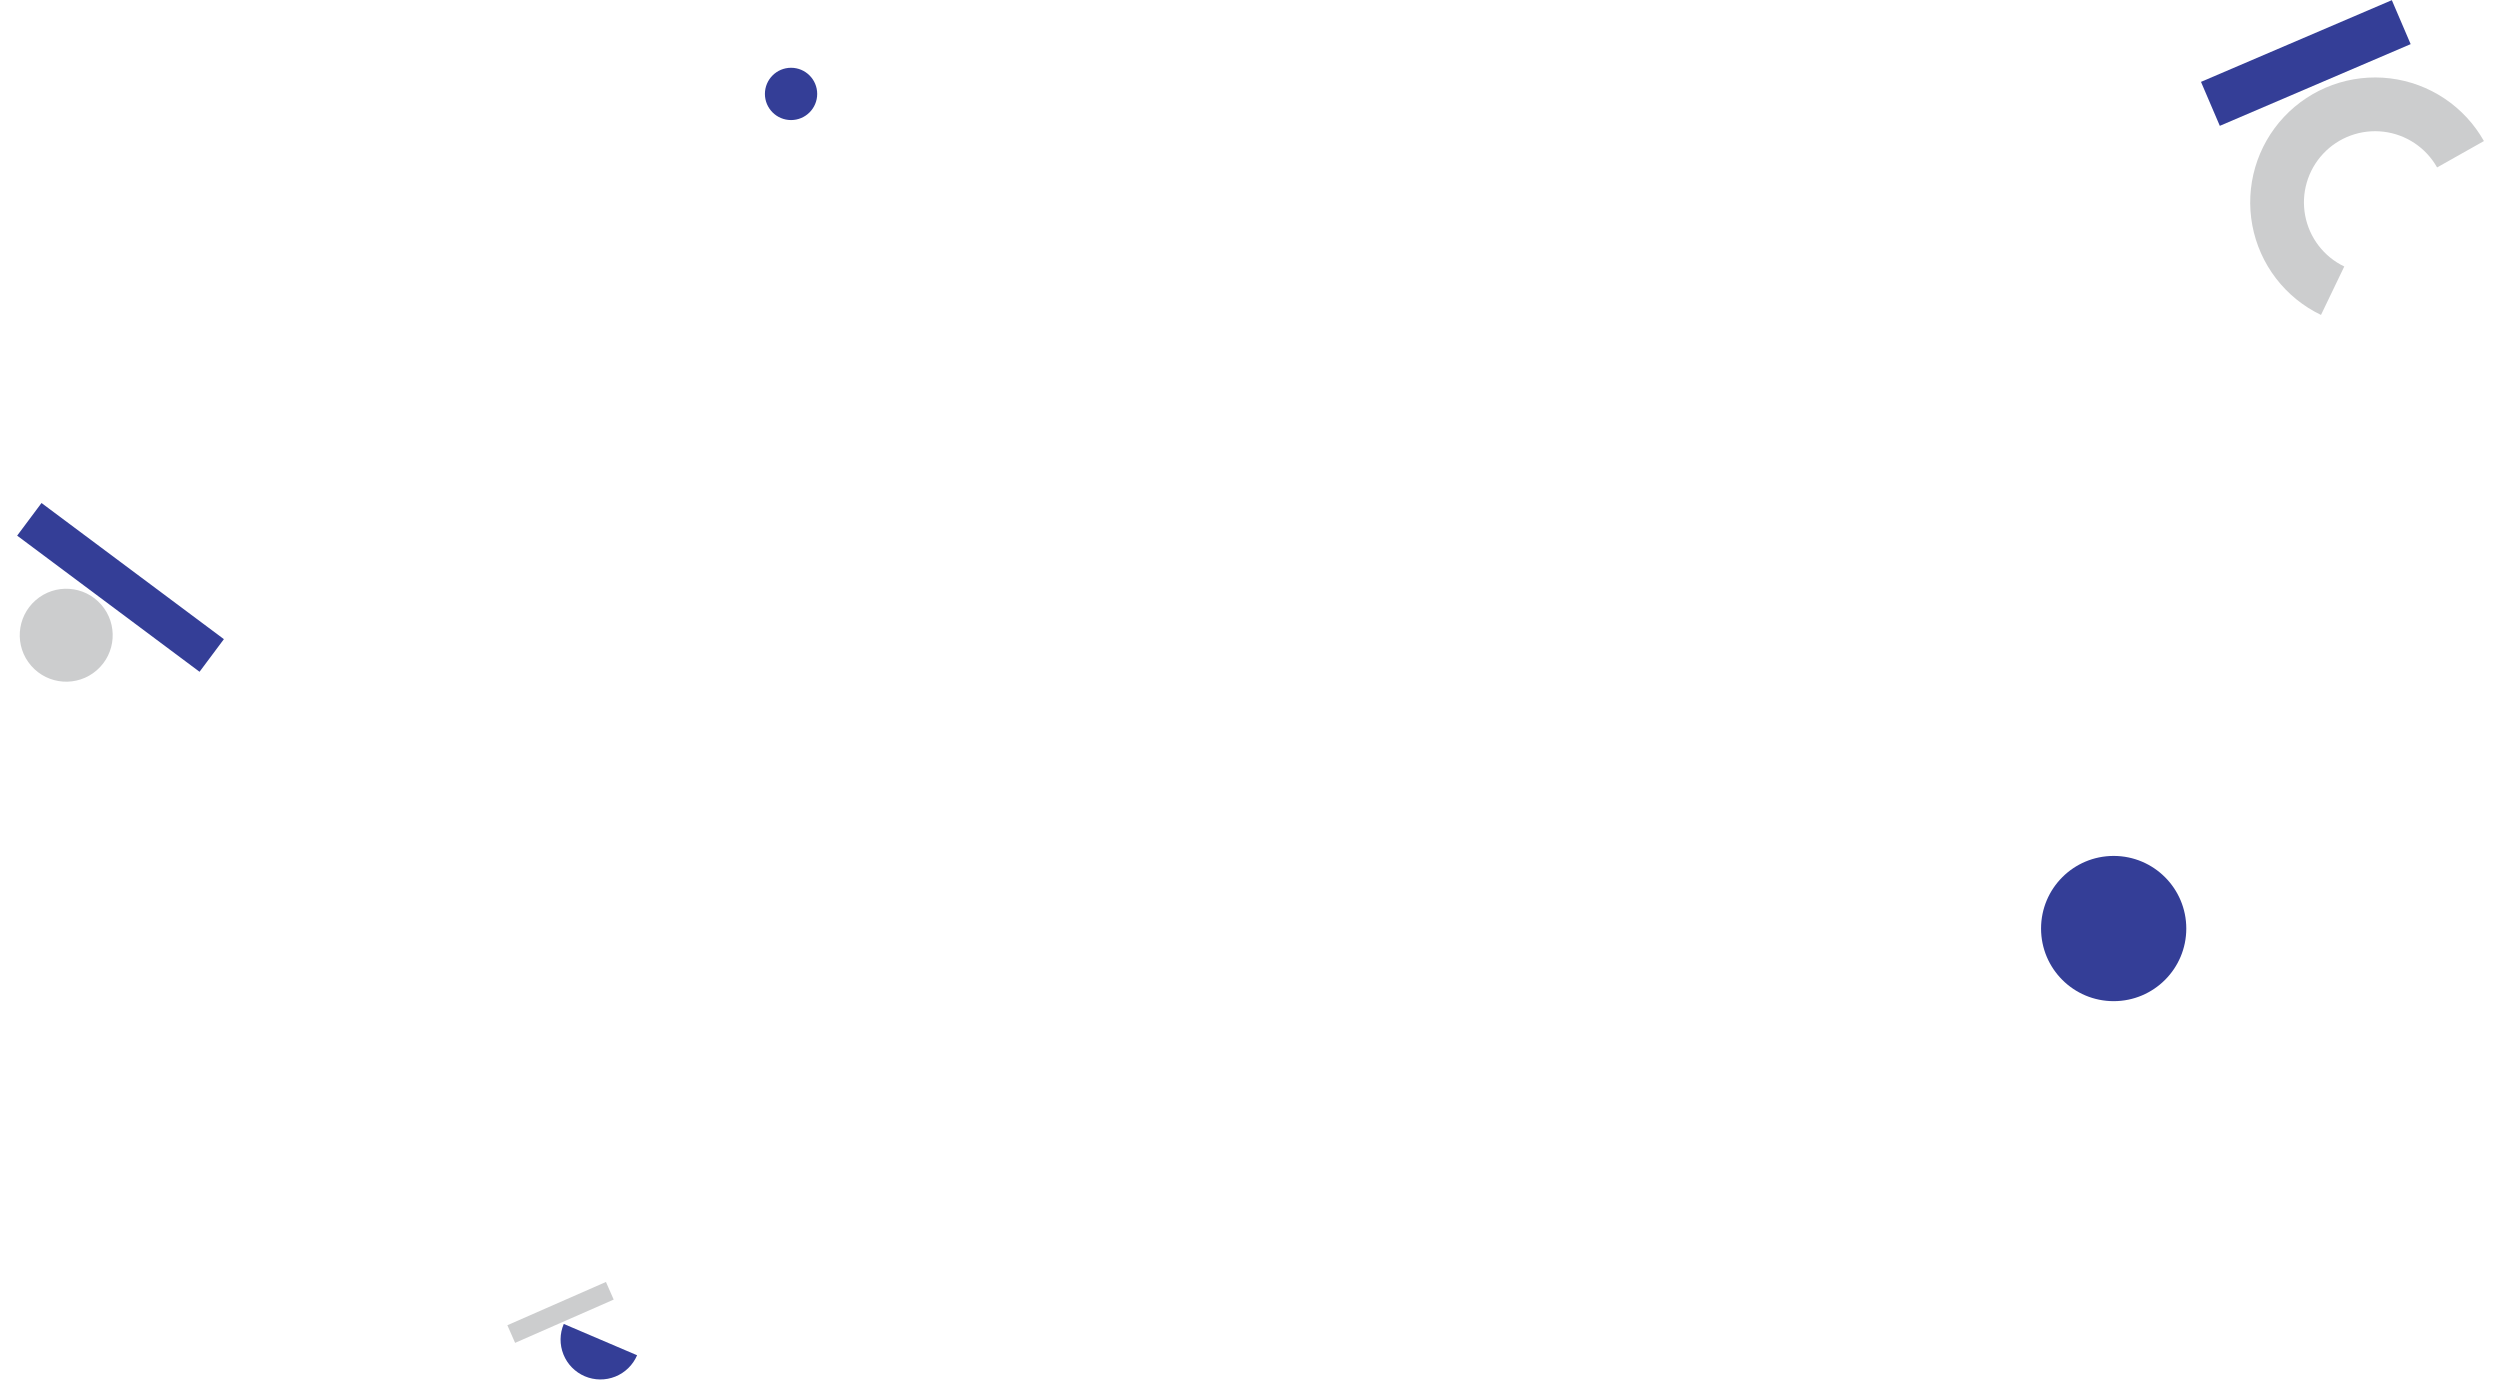
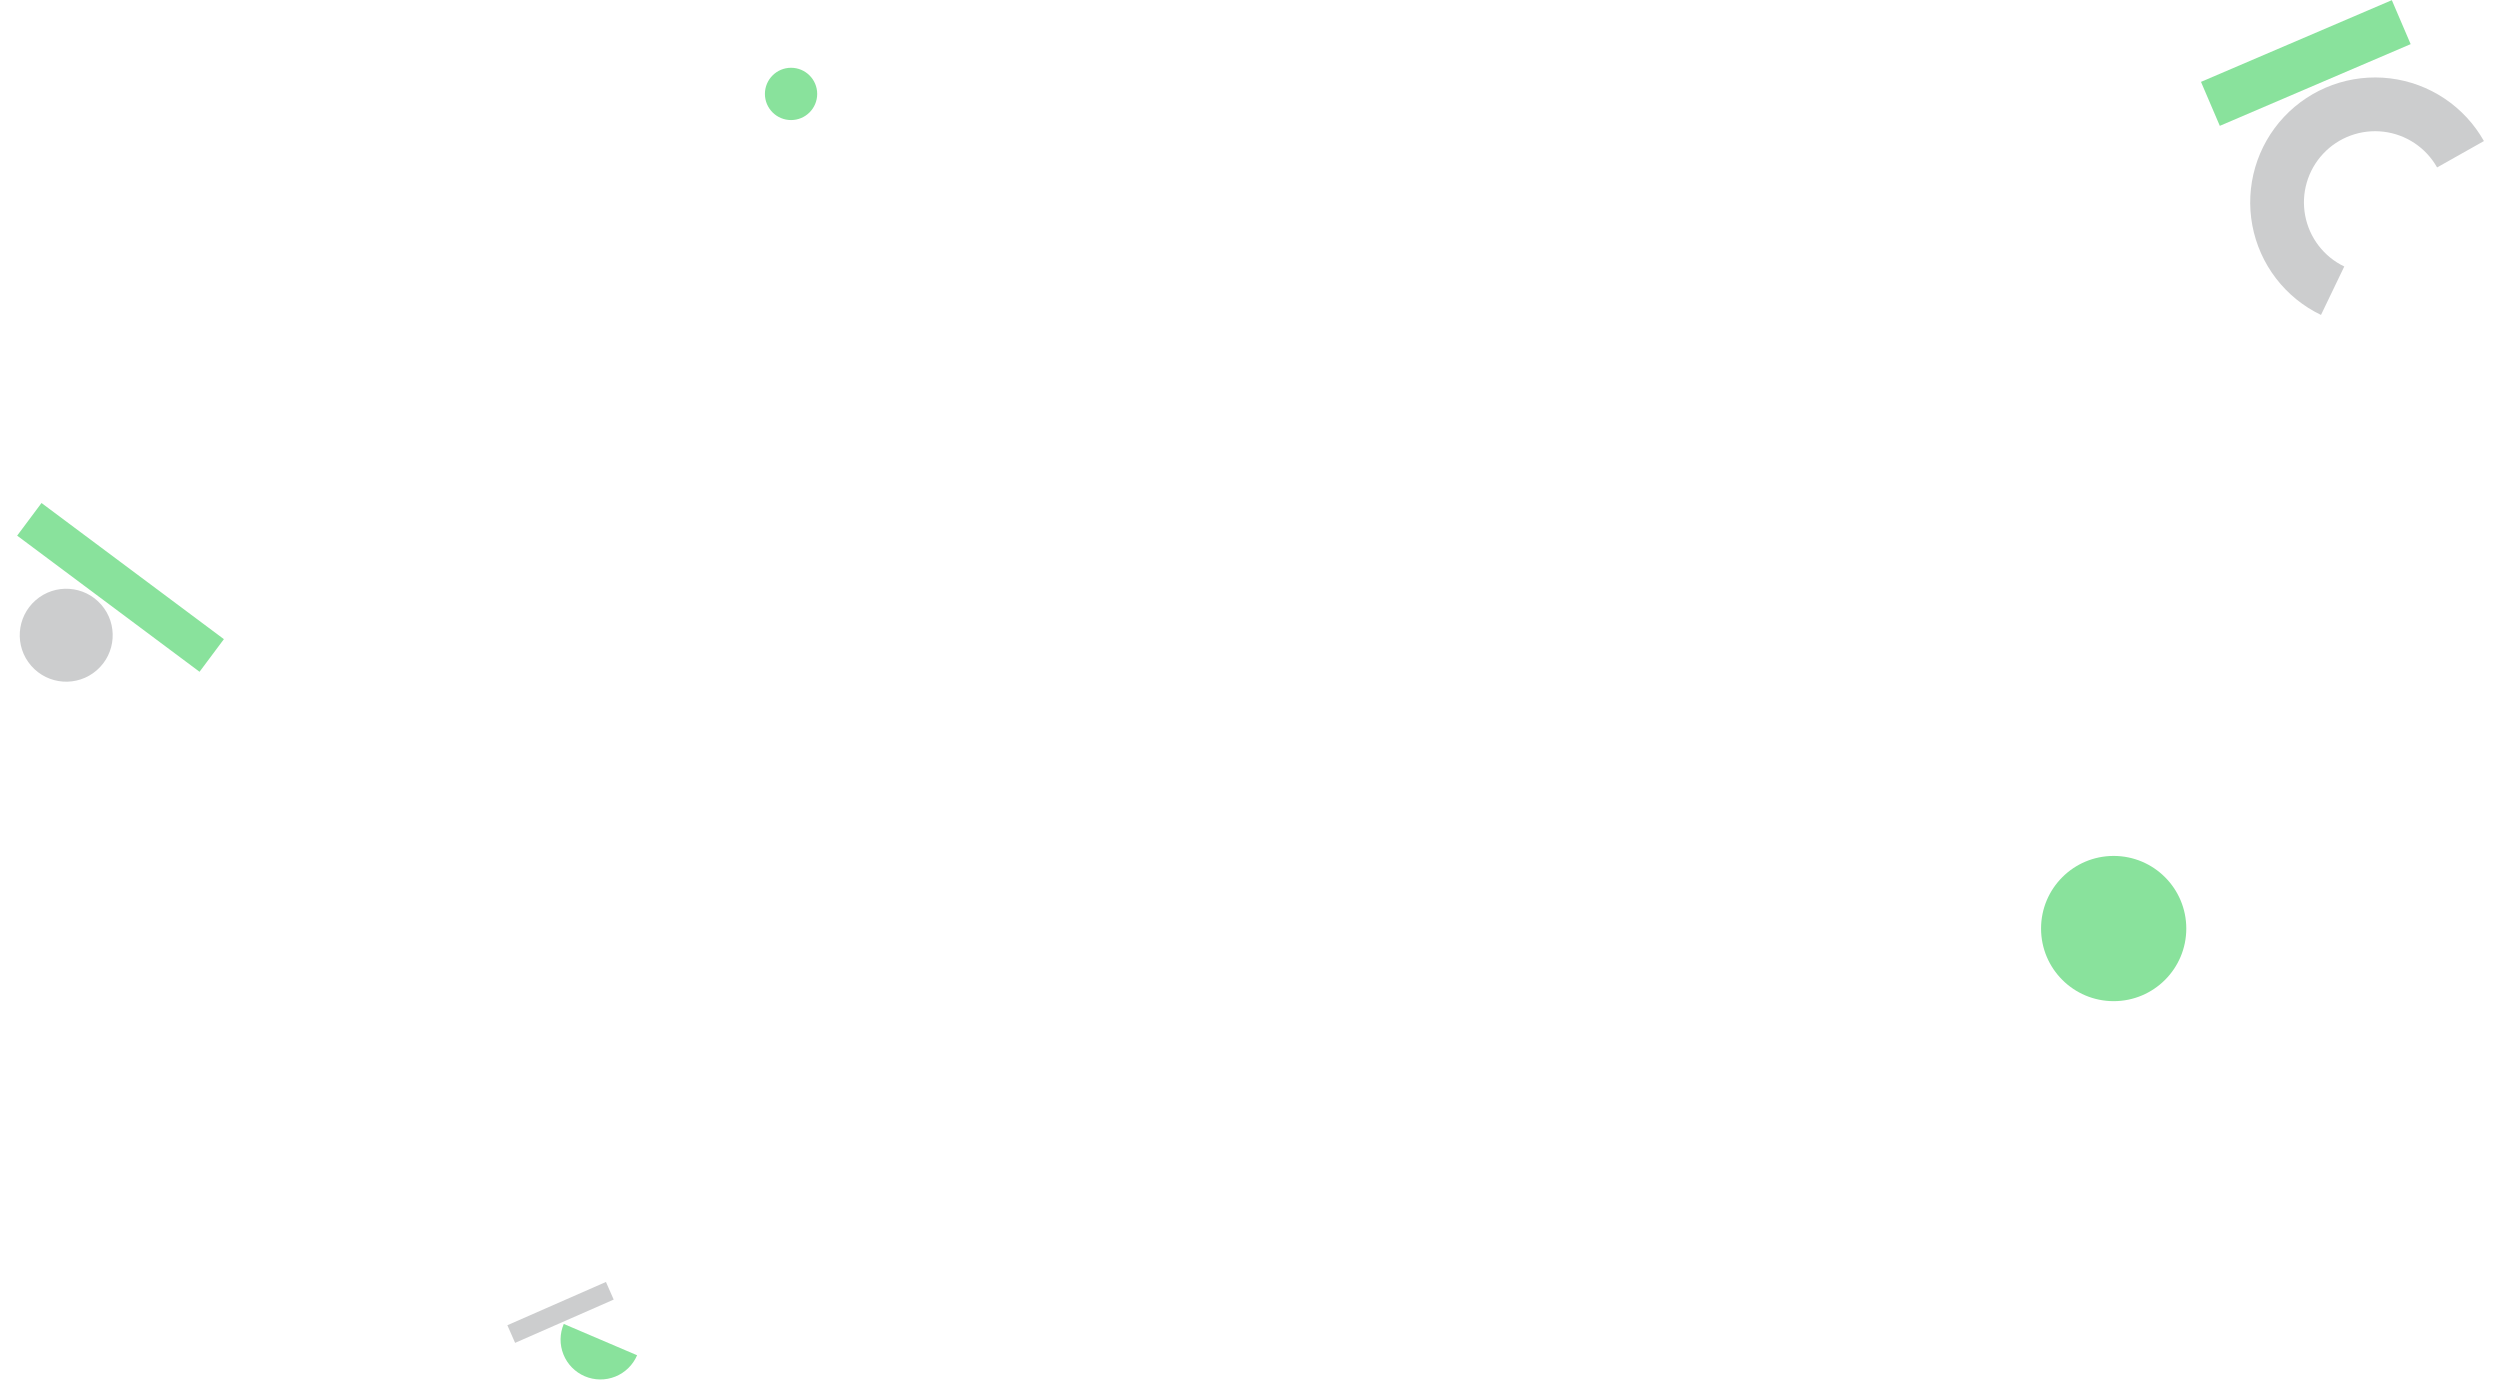
<svg xmlns="http://www.w3.org/2000/svg" width="" height="" viewBox="0 0 1291 719" fill="none">
  <style>
  .blink {
      animation: blink 1s infinite;
    }

    @-moz-keyframes blink {
  0% {
    opacity: 0;
  }
  25% {
    opacity: 0.25;
  }
  50% {
    opacity: 0.5;
  }
  75% {
    opacity: 0.75;
  }
  100% {
    opacity: 1;
     fill: #cccdce
  }
}
@-webkit-keyframes blink {
  0% {
    opacity: 0;
  }
  25% {
    opacity: 0.25;
  }
  50% {
    opacity: 0.5;
  }
  75% {
    opacity: 0.75;
  }
  100% {
    opacity: 1;
     fill: #cccdce
  }
}
@keyframes blink {
  0% {
    opacity: 0;
  }
  25% {
    opacity: 0.25;
  }
  50% {
    opacity: 0.5;
  }
  75% {
    opacity: 0.75;
  }
  100% {
    opacity: 1;
    fill:#cccdce
  }
}
</style>
-   <rect x="1136.59" y="42.279" width="107.204" height="24.699" transform="rotate(-23.1765 1136.59 42.2793)" fill="#343e97" />
+   <rect x="1136.59" y="42.279" width="107.204" height="24.699" transform="rotate(-23.1765 1136.59 42.2793)" fill="#89e29c" />
  <path d="M1282.7 72.842C1277.73 64.018 1270.75 56.488 1262.32 50.863C1253.9 45.238 1244.27 41.675 1234.22 40.463C1224.16 39.252 1213.96 40.425 1204.45 43.888C1194.93 47.351 1186.36 53.007 1179.43 60.397C1172.51 67.788 1167.42 76.705 1164.58 86.427C1161.75 96.15 1161.24 106.404 1163.1 116.359C1164.96 126.315 1169.14 135.692 1175.3 143.731C1181.46 151.77 1189.43 158.246 1198.56 162.633L1210.58 137.618C1205.38 135.119 1200.84 131.43 1197.33 126.85C1193.82 122.27 1191.44 116.928 1190.38 111.256C1189.32 105.585 1189.61 99.743 1191.23 94.204C1192.84 88.665 1195.74 83.585 1199.69 79.375C1203.63 75.164 1208.51 71.942 1213.94 69.969C1219.36 67.996 1225.17 67.328 1230.9 68.018C1236.63 68.709 1242.11 70.739 1246.91 73.943C1251.71 77.148 1255.68 81.437 1258.51 86.464L1282.7 72.842Z" fill="#cccdce" />
-   <circle cx="408.5" cy="48.5" r="13.5" fill="#343e97" />
-   <rect width="117.53" height="21.026" transform="matrix(0.801365 0.598176 0.598176 -0.801365 8.85742 276.606)" fill="#343e97" />
+   <circle cx="408.5" cy="48.5" r="13.5" fill="#89e29c" />
+   <rect width="117.53" height="21.026" transform="matrix(0.801365 0.598176 0.598176 -0.801365 8.85742 276.606)" fill="#89e29c" />
  <circle cx="34.197" cy="328.03" r="24" transform="rotate(48.9435 34.1975 328.03)" class="blink" fill="#cccdce" />
  <rect x="262" y="684.347" width="55.6" height="9.947" transform="rotate(-23.6989 262 684.347)" fill="#cccdce" />
-   <path d="M291.13 683.682C288.986 688.704 288.925 694.372 290.959 699.439C292.994 704.506 296.959 708.558 301.981 710.702C307.002 712.846 312.67 712.907 317.737 710.872C322.805 708.837 326.856 704.873 329 699.851L291.13 683.682Z" fill="#343e97" />
-   <circle cx="1091.5" cy="479.5" r="37.5" class="blink" fill="#343e97" />
+   <path d="M291.13 683.682C288.986 688.704 288.925 694.372 290.959 699.439C292.994 704.506 296.959 708.558 301.981 710.702C307.002 712.846 312.67 712.907 317.737 710.872C322.805 708.837 326.856 704.873 329 699.851L291.13 683.682Z" fill="#89e29c" />
+   <circle cx="1091.5" cy="479.5" r="37.5" class="blink" fill="#89e29c" />
</svg>
